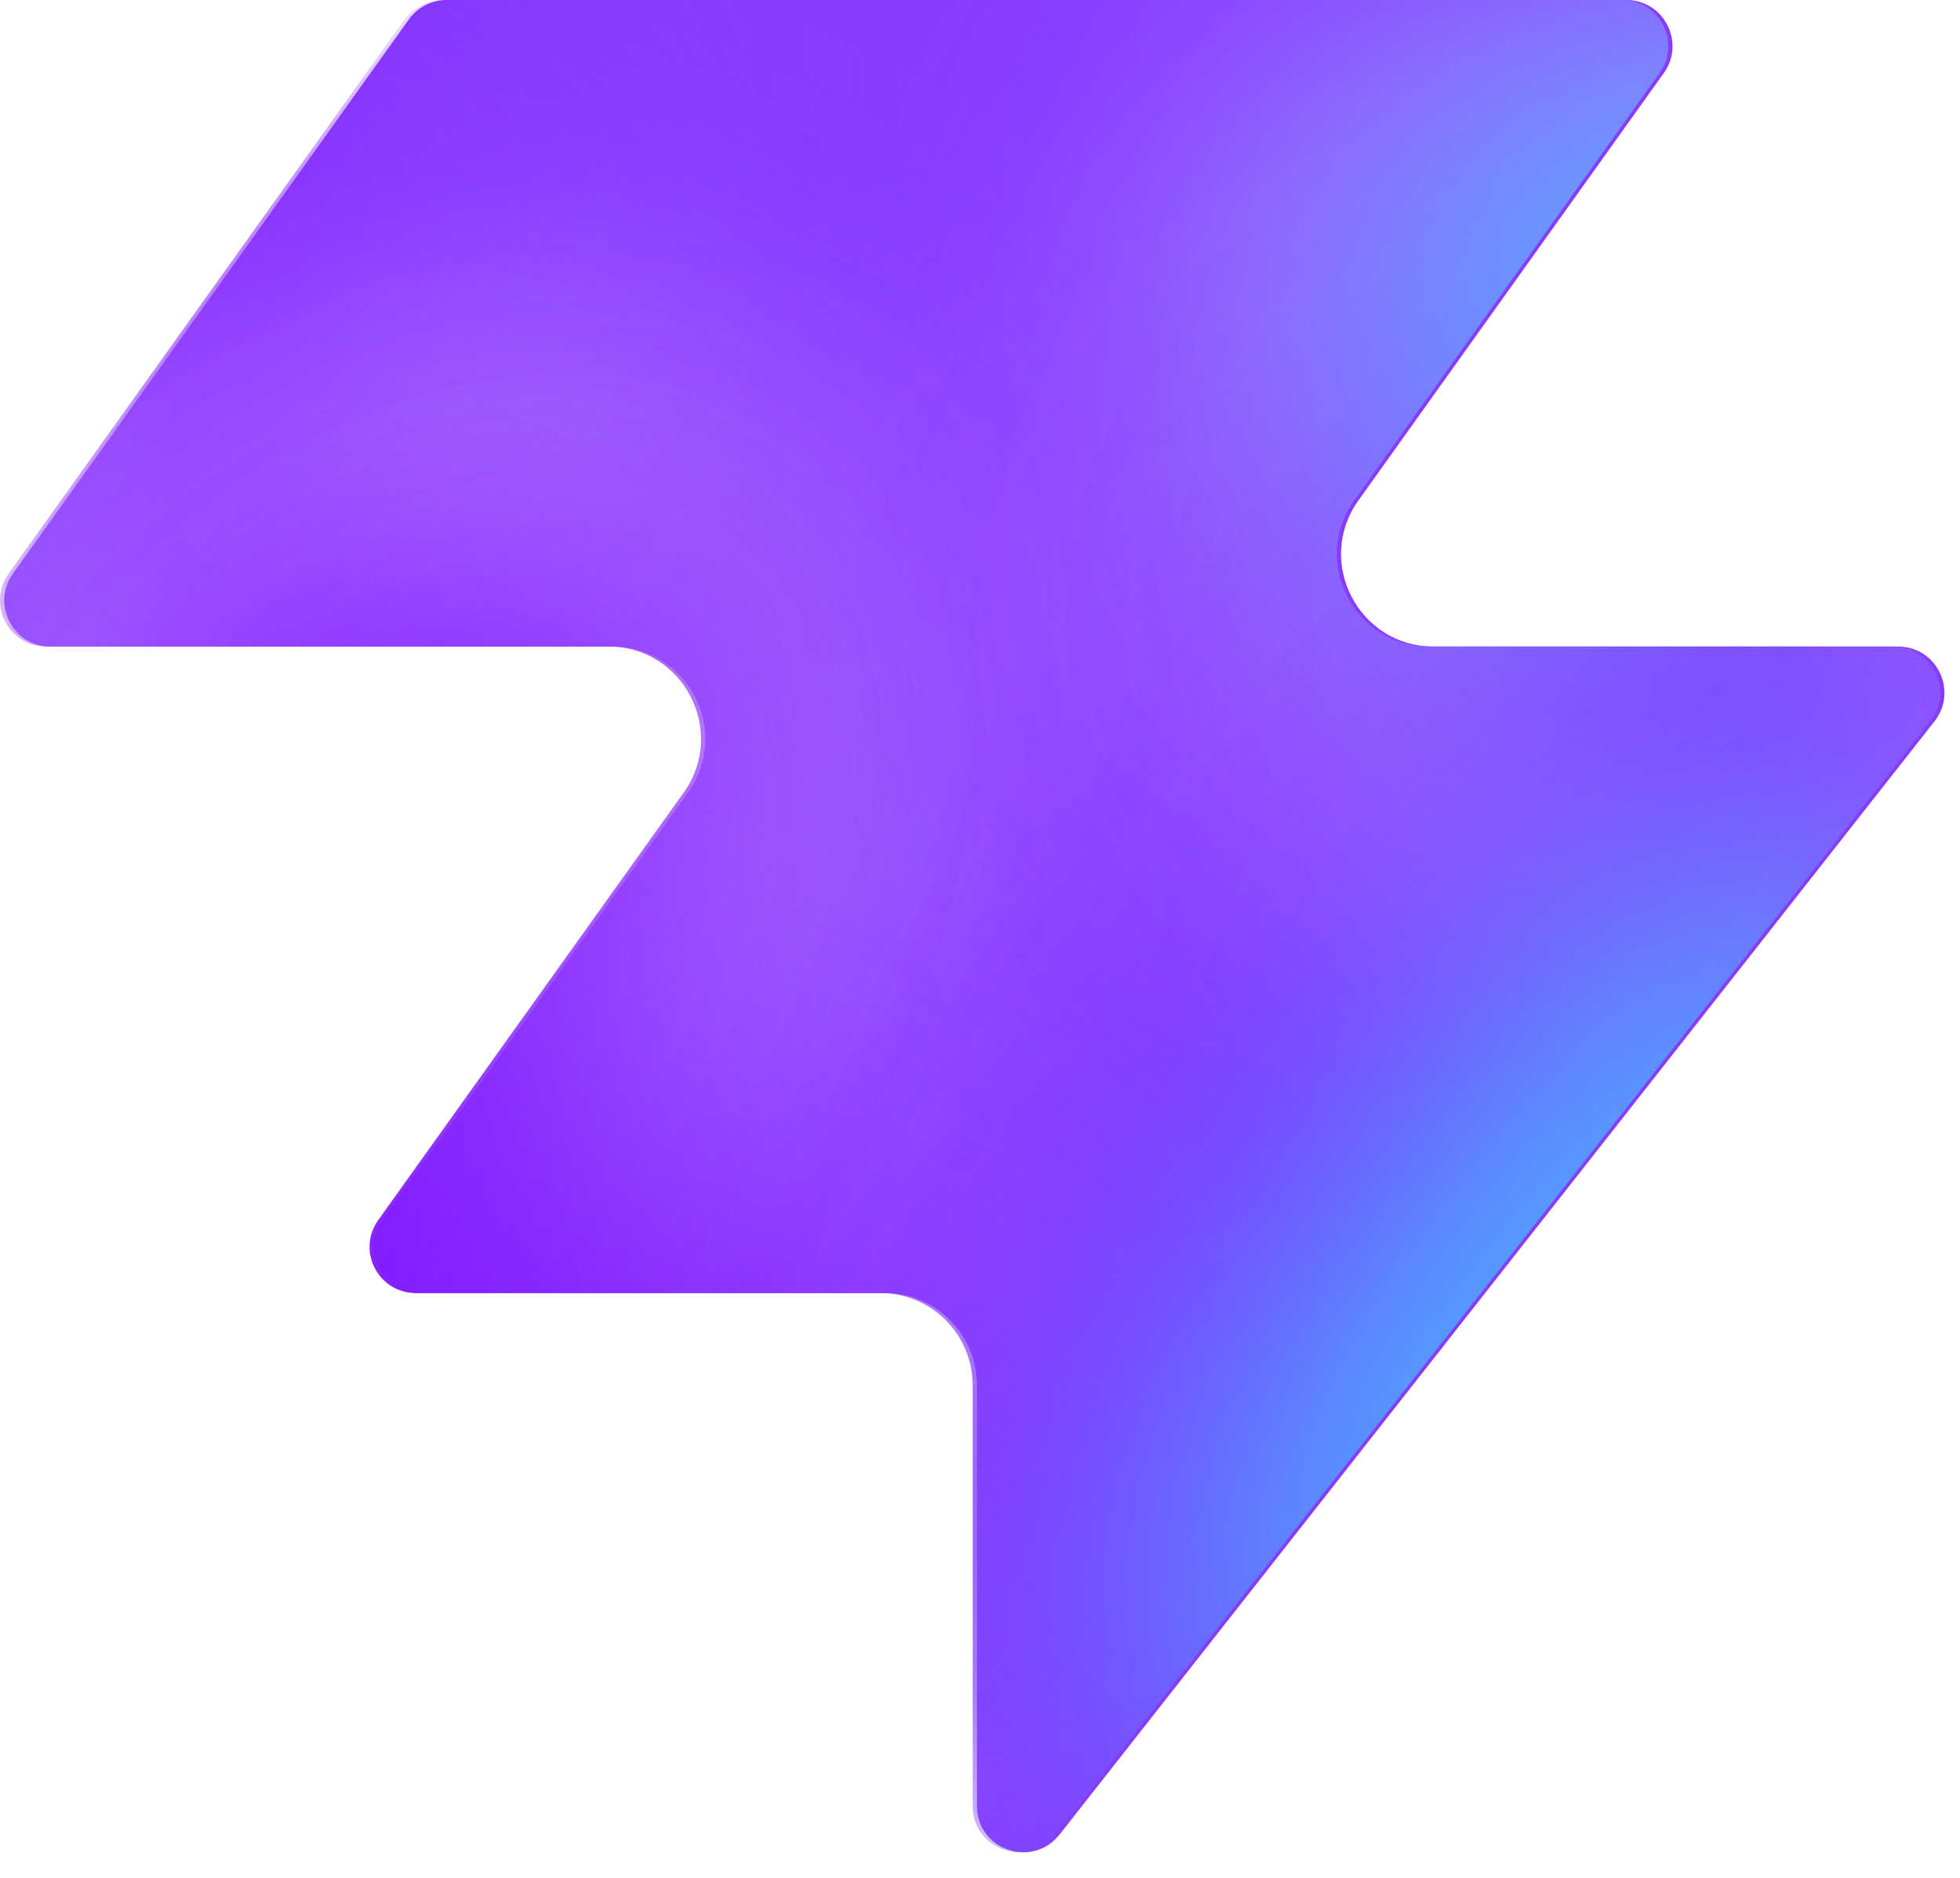
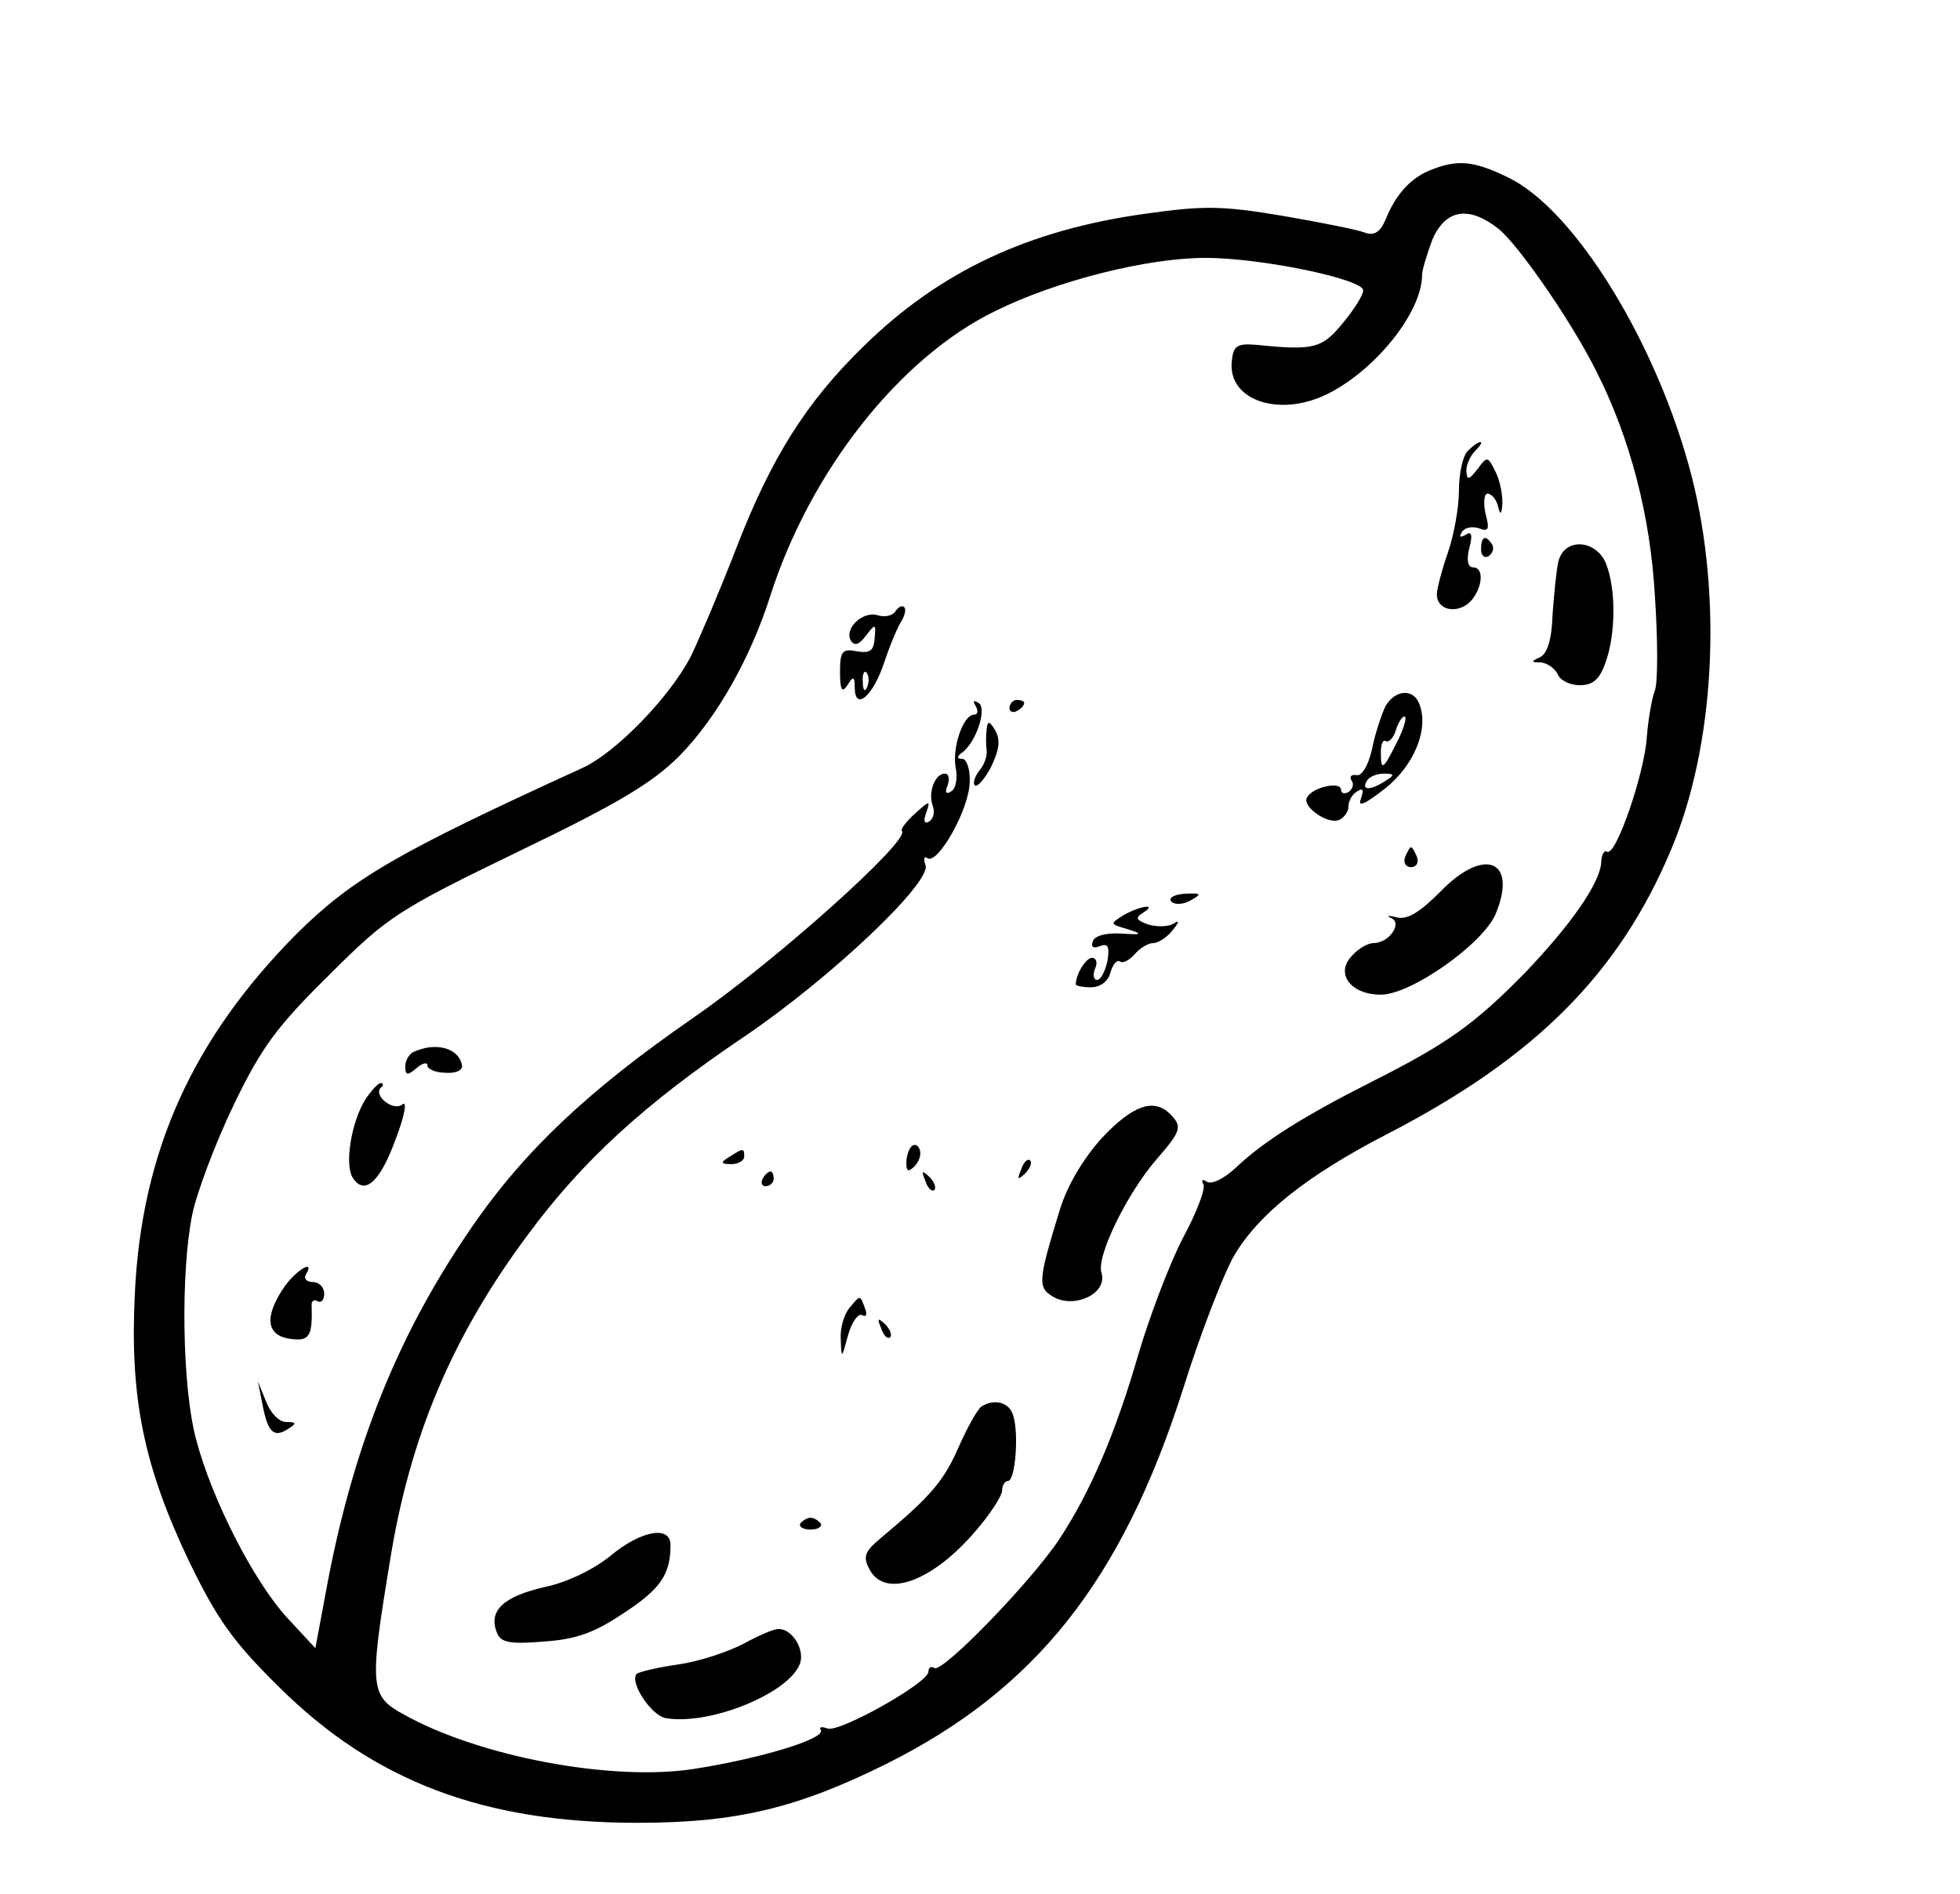
- <svg xmlns="http://www.w3.org/2000/svg" width="48" height="46" fill="none" viewBox="0 0 48 46">
-   <path fill="#863bff" d="M25.946 44.938c-.664.845-2.021.375-2.021-.698V33.937a2.26 2.26 0 0 0-2.262-2.262H10.287c-.92 0-1.456-1.04-.92-1.788l7.48-10.471c1.07-1.497 0-3.578-1.842-3.578H1.237c-.92 0-1.456-1.04-.92-1.788L10.013.474c.214-.297.556-.474.92-.474h28.894c.92 0 1.456 1.04.92 1.788l-7.48 10.471c-1.07 1.498 0 3.579 1.842 3.579h11.377c.943 0 1.473 1.088.89 1.83L25.947 44.94z" style="fill:#863bff;fill:color(display-p3 .525 .23 1);fill-opacity:1" />
-   <mask id="a" width="48" height="46" x="0" y="0" maskUnits="userSpaceOnUse" style="mask-type:alpha">
-     <path fill="#000" d="M25.842 44.938c-.664.844-2.021.375-2.021-.698V33.937a2.26 2.26 0 0 0-2.262-2.262H10.183c-.92 0-1.456-1.04-.92-1.788l7.48-10.471c1.07-1.498 0-3.579-1.842-3.579H1.133c-.92 0-1.456-1.04-.92-1.787L9.91.473c.214-.297.556-.474.92-.474h28.894c.92 0 1.456 1.04.92 1.788l-7.48 10.471c-1.07 1.498 0 3.578 1.842 3.578h11.377c.943 0 1.473 1.088.89 1.832L25.843 44.94z" style="fill:#000;fill-opacity:1" />
-   </mask>
-   <g mask="url(#a)">
-     <g filter="url(#b)">
-       <ellipse cx="5.508" cy="14.704" fill="#ede6ff" rx="5.508" ry="14.704" style="fill:#ede6ff;fill:color(display-p3 .927 .903 1);fill-opacity:1" transform="matrix(.00324 1 1 -.00324 -4.47 31.516)" />
-     </g>
-     <g filter="url(#c)">
-       <ellipse cx="10.399" cy="29.851" fill="#ede6ff" rx="10.399" ry="29.851" style="fill:#ede6ff;fill:color(display-p3 .927 .903 1);fill-opacity:1" transform="matrix(.00324 1 1 -.00324 -39.328 7.883)" />
-     </g>
-     <g filter="url(#d)">
-       <ellipse cx="5.508" cy="30.487" fill="#7e14ff" rx="5.508" ry="30.487" style="fill:#7e14ff;fill:color(display-p3 .492 .077 1);fill-opacity:1" transform="rotate(89.814 -25.913 -14.639)scale(1 -1)" />
-     </g>
-     <g filter="url(#e)">
-       <ellipse cx="5.508" cy="30.599" fill="#7e14ff" rx="5.508" ry="30.599" style="fill:#7e14ff;fill:color(display-p3 .492 .077 1);fill-opacity:1" transform="rotate(89.814 -32.644 -3.334)scale(1 -1)" />
-     </g>
-     <g filter="url(#f)">
-       <ellipse cx="5.508" cy="30.599" fill="#7e14ff" rx="5.508" ry="30.599" style="fill:#7e14ff;fill:color(display-p3 .492 .077 1);fill-opacity:1" transform="matrix(.00324 1 1 -.00324 -34.34 30.47)" />
-     </g>
-     <g filter="url(#g)">
-       <ellipse cx="14.072" cy="22.078" fill="#ede6ff" rx="14.072" ry="22.078" style="fill:#ede6ff;fill:color(display-p3 .927 .903 1);fill-opacity:1" transform="rotate(93.35 24.506 48.493)scale(-1 1)" />
-     </g>
-     <g filter="url(#h)">
-       <ellipse cx="3.47" cy="21.501" fill="#7e14ff" rx="3.47" ry="21.501" style="fill:#7e14ff;fill:color(display-p3 .492 .077 1);fill-opacity:1" transform="rotate(89.009 28.708 47.59)scale(-1 1)" />
-     </g>
-     <g filter="url(#i)">
-       <ellipse cx="3.47" cy="21.501" fill="#7e14ff" rx="3.47" ry="21.501" style="fill:#7e14ff;fill:color(display-p3 .492 .077 1);fill-opacity:1" transform="rotate(89.009 28.708 47.59)scale(-1 1)" />
-     </g>
-     <g filter="url(#j)">
-       <ellipse cx=".387" cy="8.972" fill="#7e14ff" rx="4.407" ry="29.108" style="fill:#7e14ff;fill:color(display-p3 .492 .077 1);fill-opacity:1" transform="rotate(39.51 .387 8.972)" />
-     </g>
-     <g filter="url(#k)">
-       <ellipse cx="47.523" cy="-6.092" fill="#7e14ff" rx="4.407" ry="29.108" style="fill:#7e14ff;fill:color(display-p3 .492 .077 1);fill-opacity:1" transform="rotate(37.892 47.523 -6.092)" />
-     </g>
-     <g filter="url(#l)">
-       <ellipse cx="41.412" cy="6.333" fill="#47bfff" rx="5.971" ry="9.665" style="fill:#47bfff;fill:color(display-p3 .28 .748 1);fill-opacity:1" transform="rotate(37.892 41.412 6.333)" />
-     </g>
-     <g filter="url(#m)">
-       <ellipse cx="-1.879" cy="38.332" fill="#7e14ff" rx="4.407" ry="29.108" style="fill:#7e14ff;fill:color(display-p3 .492 .077 1);fill-opacity:1" transform="rotate(37.892 -1.88 38.332)" />
-     </g>
-     <g filter="url(#n)">
-       <ellipse cx="-1.879" cy="38.332" fill="#7e14ff" rx="4.407" ry="29.108" style="fill:#7e14ff;fill:color(display-p3 .492 .077 1);fill-opacity:1" transform="rotate(37.892 -1.88 38.332)" />
-     </g>
-     <g filter="url(#o)">
-       <ellipse cx="35.651" cy="29.907" fill="#7e14ff" rx="4.407" ry="29.108" style="fill:#7e14ff;fill:color(display-p3 .492 .077 1);fill-opacity:1" transform="rotate(37.892 35.651 29.907)" />
-     </g>
-     <g filter="url(#p)">
-       <ellipse cx="38.418" cy="32.4" fill="#47bfff" rx="5.971" ry="15.297" style="fill:#47bfff;fill:color(display-p3 .28 .748 1);fill-opacity:1" transform="rotate(37.892 38.418 32.4)" />
-     </g>
+ <svg xmlns="http://www.w3.org/2000/svg" version="1.0" width="266pt" height="257pt" viewBox="0 0 266 257" preserveAspectRatio="xMidYMid meet">
+   <g transform="translate(0,257) scale(0.1,-0.1)" fill="#000000" stroke="none">
+     <path d="M1941 2339 c-27 -11 -47 -33 -61 -68 -7 -16 -15 -21 -27 -17 -9 4 -60 14 -112 23 -83 14 -108 14 -186 3 -159 -22 -279 -78 -383 -180 -78 -76 -125 -151 -172 -272 -22 -57 -50 -123 -62 -148 -28 -55 -102 -132 -149 -153 -252 -115 -311 -150 -386 -224 -141 -142 -211 -295 -220 -489 -7 -141 12 -234 74 -364 38 -78 59 -108 122 -170 129 -128 278 -184 486 -184 135 0 217 20 338 80 202 101 319 248 402 507 24 77 56 159 70 183 33 56 98 108 206 164 202 104 316 218 387 387 59 140 70 340 28 506 -46 179 -158 362 -249 406 -47 23 -69 25 -106 10z m92 -79 c27 -21 101 -128 134 -195 45 -89 73 -195 79 -305 4 -59 4 -116 0 -127 -4 -10 -9 -38 -11 -63 -3 -49 -42 -163 -54 -156 -4 3 -8 -5 -8 -16 -3 -28 -40 -82 -104 -149 -68 -69 -104 -95 -205 -146 -95 -48 -149 -82 -187 -118 -15 -14 -32 -23 -39 -19 -6 4 -8 3 -5 -3 4 -5 -9 -39 -28 -74 -18 -35 -45 -106 -60 -157 -31 -107 -65 -187 -108 -252 -38 -57 -158 -181 -169 -174 -4 3 -8 1 -8 -5 0 -15 -121 -83 -137 -77 -8 3 -12 2 -9 -2 7 -12 -83 -39 -173 -53 -112 -17 -291 17 -393 74 -46 25 -47 37 -19 207 27 170 85 307 188 445 74 100 158 177 293 268 118 80 255 210 246 233 -3 8 -2 13 3 9 14 -8 56 66 57 103 1 17 -4 32 -10 32 -7 0 -8 3 -1 8 20 14 35 61 23 68 -7 4 -8 3 -4 -4 4 -7 3 -12 -2 -12 -15 0 -30 -45 -25 -72 3 -14 0 -29 -6 -32 -7 -5 -9 -1 -5 8 3 9 2 16 -4 16 -13 0 -23 -26 -16 -44 3 -8 1 -17 -5 -21 -7 -4 -8 1 -4 12 6 17 5 17 -15 -1 -12 -11 -20 -21 -18 -24 12 -12 -172 -177 -284 -254 -140 -97 -228 -179 -300 -284 -98 -142 -159 -292 -195 -480 l-17 -91 -38 41 c-46 50 -103 162 -124 243 -19 71 -21 227 -5 305 6 29 31 96 56 148 38 79 59 107 130 177 79 79 93 88 256 167 135 65 182 93 219 130 51 52 96 132 123 216 54 170 176 325 306 388 83 41 206 72 285 72 76 0 214 -29 214 -44 0 -7 -13 -27 -28 -45 -28 -34 -39 -37 -117 -29 -25 2 -31 -1 -33 -20 -8 -55 64 -80 131 -46 65 33 127 111 127 161 0 7 7 29 14 48 18 41 49 46 89 15z" />
+     <path d="M1992 1958 c-7 -7 -12 -31 -12 -54 0 -23 -7 -61 -15 -84 -8 -23 -15 -49 -15 -57 0 -21 27 -27 45 -10 17 18 20 47 4 47 -7 0 -9 10 -5 26 5 18 3 24 -5 18 -8 -4 -9 -3 -5 4 4 6 14 8 23 5 13 -5 15 -2 9 20 -3 15 -2 27 3 27 5 0 12 -8 14 -17 3 -13 5 -12 6 5 0 13 -4 32 -10 43 -10 20 -11 20 -24 2 -12 -15 -14 -15 -15 -2 0 8 5 20 12 27 7 7 10 12 7 12 -3 0 -10 -5 -17 -12z" />
+     <path d="M2010 1824 c0 -8 5 -12 10 -9 6 4 8 11 5 16 -9 14 -15 11 -15 -7z" />
+     <path d="M2115 1808 c-3 -13 -6 -45 -8 -73 -1 -33 -7 -52 -17 -57 -13 -6 -12 -7 1 -7 9 -1 19 -8 23 -16 3 -8 16 -15 30 -15 18 0 27 8 35 31 14 39 14 99 1 133 -13 34 -57 37 -65 4z" />
+     <path d="M1215 1740 c-4 -6 -15 -8 -24 -5 -21 6 -46 -19 -36 -35 5 -7 11 -5 20 7 13 17 14 17 12 -3 -1 -17 -6 -21 -24 -18 -20 4 -23 0 -23 -28 0 -25 3 -29 10 -18 8 13 10 12 10 -3 0 -33 25 -12 40 34 8 24 19 50 24 57 4 7 6 16 3 18 -3 3 -8 0 -12 -6z m-38 -102 c-3 -8 -6 -5 -6 6 -1 11 2 17 5 13 3 -3 4 -12 1 -19z" />
+     <path d="M1880 1611 c-5 -11 -14 -37 -18 -58 -5 -22 -14 -37 -21 -35 -7 1 -10 -2 -7 -7 4 -5 2 -12 -4 -16 -5 -3 -10 -2 -10 3 0 12 -38 4 -46 -10 -8 -12 27 -37 43 -31 7 3 13 11 13 18 0 8 5 17 12 21 8 5 9 2 5 -10 -5 -12 5 -8 33 14 39 31 60 81 46 115 -8 21 -33 19 -46 -4z m15 -50 c-18 -36 -21 -38 -21 -12 0 11 3 18 7 15 4 -2 11 5 14 17 4 11 9 18 12 16 2 -3 -3 -19 -12 -36z m-15 -51 c-20 -13 -33 -13 -25 0 3 6 14 10 23 10 15 0 15 -2 2 -10z" />
+     <path d="M1370 1609 c0 -5 5 -7 10 -4 6 3 10 8 10 11 0 2 -4 4 -10 4 -5 0 -10 -5 -10 -11z" />
+     <path d="M1339 1580 c-1 -8 -1 -21 0 -28 1 -8 -3 -20 -10 -28 -6 -8 -9 -17 -6 -20 3 -3 13 8 22 25 11 23 13 36 6 49 -8 14 -11 14 -12 2z" />
+     <path d="M1907 1407 c-3 -8 1 -14 8 -14 7 0 11 6 8 14 -3 7 -6 13 -8 13 -2 0 -5 -6 -8 -13z" />
+     <path d="M1955 1360 c-28 -28 -45 -39 -60 -35 -11 3 -14 2 -7 -1 16 -7 -3 -34 -24 -34 -7 0 -20 -7 -28 -16 -25 -24 -4 -54 38 -54 41 0 139 69 156 110 30 73 -16 91 -75 30z" />
+     <path d="M1590 1346 c4 -4 16 -4 26 2 16 9 14 10 -8 9 -15 -1 -23 -6 -18 -11z" />
+     <path d="M1525 1328 c-19 -12 -19 -12 5 -19 22 -7 20 -8 -9 -6 -20 1 -36 -3 -38 -11 -3 -7 1 -10 10 -6 11 4 13 -1 10 -20 -3 -14 -9 -26 -14 -26 -5 0 -6 7 -3 15 4 8 2 15 -4 15 -8 0 -22 -22 -22 -36 0 -2 9 -4 21 -4 12 0 23 8 26 20 3 11 9 18 13 15 4 -3 13 2 20 10 7 8 18 15 25 15 7 0 19 8 26 17 10 12 10 15 1 9 -7 -4 -22 -4 -33 -1 -17 6 -19 9 -8 16 21 13 -3 10 -26 -3z" />
+     <path d="M563 1143 c-7 -2 -13 -12 -13 -20 0 -13 3 -13 15 -3 8 7 15 9 15 4 0 -5 11 -10 25 -10 13 -1 23 3 22 10 -4 23 -34 32 -64 19z" />
+     <path d="M496 1078 c-19 -30 -29 -89 -17 -107 16 -24 37 -5 58 53 12 31 16 53 9 47 -12 -10 -40 12 -29 23 4 3 3 6 0 6 -4 0 -13 -10 -21 -22z" />
+     <path d="M1495 1025 c-26 -29 -47 -65 -57 -98 -30 -98 -30 -105 -7 -118 29 -15 72 6 64 33 -8 22 35 109 75 155 33 38 35 44 18 61 -22 22 -51 12 -93 -33z" />
+     <path d="M1237 1014 c-4 -4 -7 -14 -7 -23 0 -11 3 -12 11 -4 6 6 10 16 7 23 -2 6 -7 8 -11 4z" />
+     <path d="M990 1000 c-13 -8 -12 -10 3 -10 9 0 17 5 17 10 0 12 -1 12 -20 0z" />
+     <path d="M1386 983 c-6 -14 -5 -15 5 -6 7 7 10 15 7 18 -3 3 -9 -2 -12 -12z" />
+     <path d="M1035 970 c-3 -5 -1 -10 4 -10 6 0 11 5 11 10 0 6 -2 10 -4 10 -3 0 -8 -4 -11 -10z" />
+     <path d="M1256 967 c3 -10 9 -15 12 -12 3 3 0 11 -7 18 -10 9 -11 8 -5 -6z" />
+     <path d="M387 825 c-28 -40 -27 -67 6 -72 27 -4 31 3 30 44 -1 7 3 10 8 7 5 -3 9 2 9 10 0 9 -7 16 -16 16 -8 0 -12 5 -9 10 13 21 -11 8 -28 -15z" />
+     <path d="M1153 795 c-7 -8 -13 -27 -12 -42 1 -28 1 -28 10 5 5 18 14 30 19 27 6 -3 7 1 4 9 -7 19 -6 19 -21 1z" />
+     <path d="M1196 767 c3 -10 9 -15 12 -12 3 3 0 11 -7 18 -10 9 -11 8 -5 -6z" />
+     <path d="M356 665 c7 -38 15 -47 34 -35 13 8 13 10 -2 10 -9 0 -21 12 -27 28 l-11 27 6 -30z" />
+     <path d="M1332 661 c-5 -3 -19 -28 -31 -55 -20 -46 -38 -67 -105 -123 -23 -19 -25 -26 -16 -43 21 -40 85 -17 144 52 20 23 36 48 36 55 0 7 4 13 8 13 10 0 15 65 7 89 -5 18 -26 23 -43 12z" />
+     <path d="M1086 502 c-2 -4 4 -8 14 -8 10 0 16 4 14 8 -3 4 -9 8 -14 8 -5 0 -11 -4 -14 -8z" />
+     <path d="M828 458 c-22 -18 -59 -36 -89 -42 -56 -13 -76 -32 -65 -61 5 -14 16 -17 64 -13 44 3 69 12 109 39 49 32 63 52 63 92 0 27 -40 20 -82 -15z" />
+     <path d="M1009 339 c-21 -11 -60 -24 -88 -28 -28 -4 -54 -10 -57 -13 -10 -11 20 -57 40 -60 61 -10 169 35 182 75 6 20 -12 47 -30 46 -6 0 -27 -9 -47 -20z" />
  </g>
-   <defs>
-     <filter id="b" width="60.045" height="41.654" x="-19.77" y="16.149" color-interpolation-filters="sRGB" filterUnits="userSpaceOnUse">
-       <feFlood flood-opacity="0" result="BackgroundImageFix" />
-       <feBlend in="SourceGraphic" in2="BackgroundImageFix" result="shape" />
-       <feGaussianBlur result="effect1_foregroundBlur_2002_17158" stdDeviation="7.659" />
-     </filter>
-     <filter id="c" width="90.34" height="51.437" x="-54.613" y="-7.533" color-interpolation-filters="sRGB" filterUnits="userSpaceOnUse">
-       <feFlood flood-opacity="0" result="BackgroundImageFix" />
-       <feBlend in="SourceGraphic" in2="BackgroundImageFix" result="shape" />
-       <feGaussianBlur result="effect1_foregroundBlur_2002_17158" stdDeviation="7.659" />
-     </filter>
-     <filter id="d" width="79.355" height="29.4" x="-49.64" y="2.03" color-interpolation-filters="sRGB" filterUnits="userSpaceOnUse">
-       <feFlood flood-opacity="0" result="BackgroundImageFix" />
-       <feBlend in="SourceGraphic" in2="BackgroundImageFix" result="shape" />
-       <feGaussianBlur result="effect1_foregroundBlur_2002_17158" stdDeviation="4.596" />
-     </filter>
-     <filter id="e" width="79.579" height="29.4" x="-45.045" y="20.029" color-interpolation-filters="sRGB" filterUnits="userSpaceOnUse">
-       <feFlood flood-opacity="0" result="BackgroundImageFix" />
-       <feBlend in="SourceGraphic" in2="BackgroundImageFix" result="shape" />
-       <feGaussianBlur result="effect1_foregroundBlur_2002_17158" stdDeviation="4.596" />
-     </filter>
-     <filter id="f" width="79.579" height="29.4" x="-43.513" y="21.178" color-interpolation-filters="sRGB" filterUnits="userSpaceOnUse">
-       <feFlood flood-opacity="0" result="BackgroundImageFix" />
-       <feBlend in="SourceGraphic" in2="BackgroundImageFix" result="shape" />
-       <feGaussianBlur result="effect1_foregroundBlur_2002_17158" stdDeviation="4.596" />
-     </filter>
-     <filter id="g" width="74.749" height="58.852" x="15.756" y="-17.901" color-interpolation-filters="sRGB" filterUnits="userSpaceOnUse">
-       <feFlood flood-opacity="0" result="BackgroundImageFix" />
-       <feBlend in="SourceGraphic" in2="BackgroundImageFix" result="shape" />
-       <feGaussianBlur result="effect1_foregroundBlur_2002_17158" stdDeviation="7.659" />
-     </filter>
-     <filter id="h" width="61.377" height="25.362" x="23.548" y="2.284" color-interpolation-filters="sRGB" filterUnits="userSpaceOnUse">
-       <feFlood flood-opacity="0" result="BackgroundImageFix" />
-       <feBlend in="SourceGraphic" in2="BackgroundImageFix" result="shape" />
-       <feGaussianBlur result="effect1_foregroundBlur_2002_17158" stdDeviation="4.596" />
-     </filter>
-     <filter id="i" width="61.377" height="25.362" x="23.548" y="2.284" color-interpolation-filters="sRGB" filterUnits="userSpaceOnUse">
-       <feFlood flood-opacity="0" result="BackgroundImageFix" />
-       <feBlend in="SourceGraphic" in2="BackgroundImageFix" result="shape" />
-       <feGaussianBlur result="effect1_foregroundBlur_2002_17158" stdDeviation="4.596" />
-     </filter>
-     <filter id="j" width="56.045" height="63.649" x="-27.636" y="-22.853" color-interpolation-filters="sRGB" filterUnits="userSpaceOnUse">
-       <feFlood flood-opacity="0" result="BackgroundImageFix" />
-       <feBlend in="SourceGraphic" in2="BackgroundImageFix" result="shape" />
-       <feGaussianBlur result="effect1_foregroundBlur_2002_17158" stdDeviation="4.596" />
-     </filter>
-     <filter id="k" width="54.814" height="64.646" x="20.116" y="-38.415" color-interpolation-filters="sRGB" filterUnits="userSpaceOnUse">
-       <feFlood flood-opacity="0" result="BackgroundImageFix" />
-       <feBlend in="SourceGraphic" in2="BackgroundImageFix" result="shape" />
-       <feGaussianBlur result="effect1_foregroundBlur_2002_17158" stdDeviation="4.596" />
-     </filter>
-     <filter id="l" width="33.541" height="35.313" x="24.641" y="-11.323" color-interpolation-filters="sRGB" filterUnits="userSpaceOnUse">
-       <feFlood flood-opacity="0" result="BackgroundImageFix" />
-       <feBlend in="SourceGraphic" in2="BackgroundImageFix" result="shape" />
-       <feGaussianBlur result="effect1_foregroundBlur_2002_17158" stdDeviation="4.596" />
-     </filter>
-     <filter id="m" width="54.814" height="64.646" x="-29.286" y="6.009" color-interpolation-filters="sRGB" filterUnits="userSpaceOnUse">
-       <feFlood flood-opacity="0" result="BackgroundImageFix" />
-       <feBlend in="SourceGraphic" in2="BackgroundImageFix" result="shape" />
-       <feGaussianBlur result="effect1_foregroundBlur_2002_17158" stdDeviation="4.596" />
-     </filter>
-     <filter id="n" width="54.814" height="64.646" x="-29.286" y="6.009" color-interpolation-filters="sRGB" filterUnits="userSpaceOnUse">
-       <feFlood flood-opacity="0" result="BackgroundImageFix" />
-       <feBlend in="SourceGraphic" in2="BackgroundImageFix" result="shape" />
-       <feGaussianBlur result="effect1_foregroundBlur_2002_17158" stdDeviation="4.596" />
-     </filter>
-     <filter id="o" width="54.814" height="64.646" x="8.244" y="-2.416" color-interpolation-filters="sRGB" filterUnits="userSpaceOnUse">
-       <feFlood flood-opacity="0" result="BackgroundImageFix" />
-       <feBlend in="SourceGraphic" in2="BackgroundImageFix" result="shape" />
-       <feGaussianBlur result="effect1_foregroundBlur_2002_17158" stdDeviation="4.596" />
-     </filter>
-     <filter id="p" width="39.409" height="43.623" x="18.713" y="10.588" color-interpolation-filters="sRGB" filterUnits="userSpaceOnUse">
-       <feFlood flood-opacity="0" result="BackgroundImageFix" />
-       <feBlend in="SourceGraphic" in2="BackgroundImageFix" result="shape" />
-       <feGaussianBlur result="effect1_foregroundBlur_2002_17158" stdDeviation="4.596" />
-     </filter>
-   </defs>
</svg>
